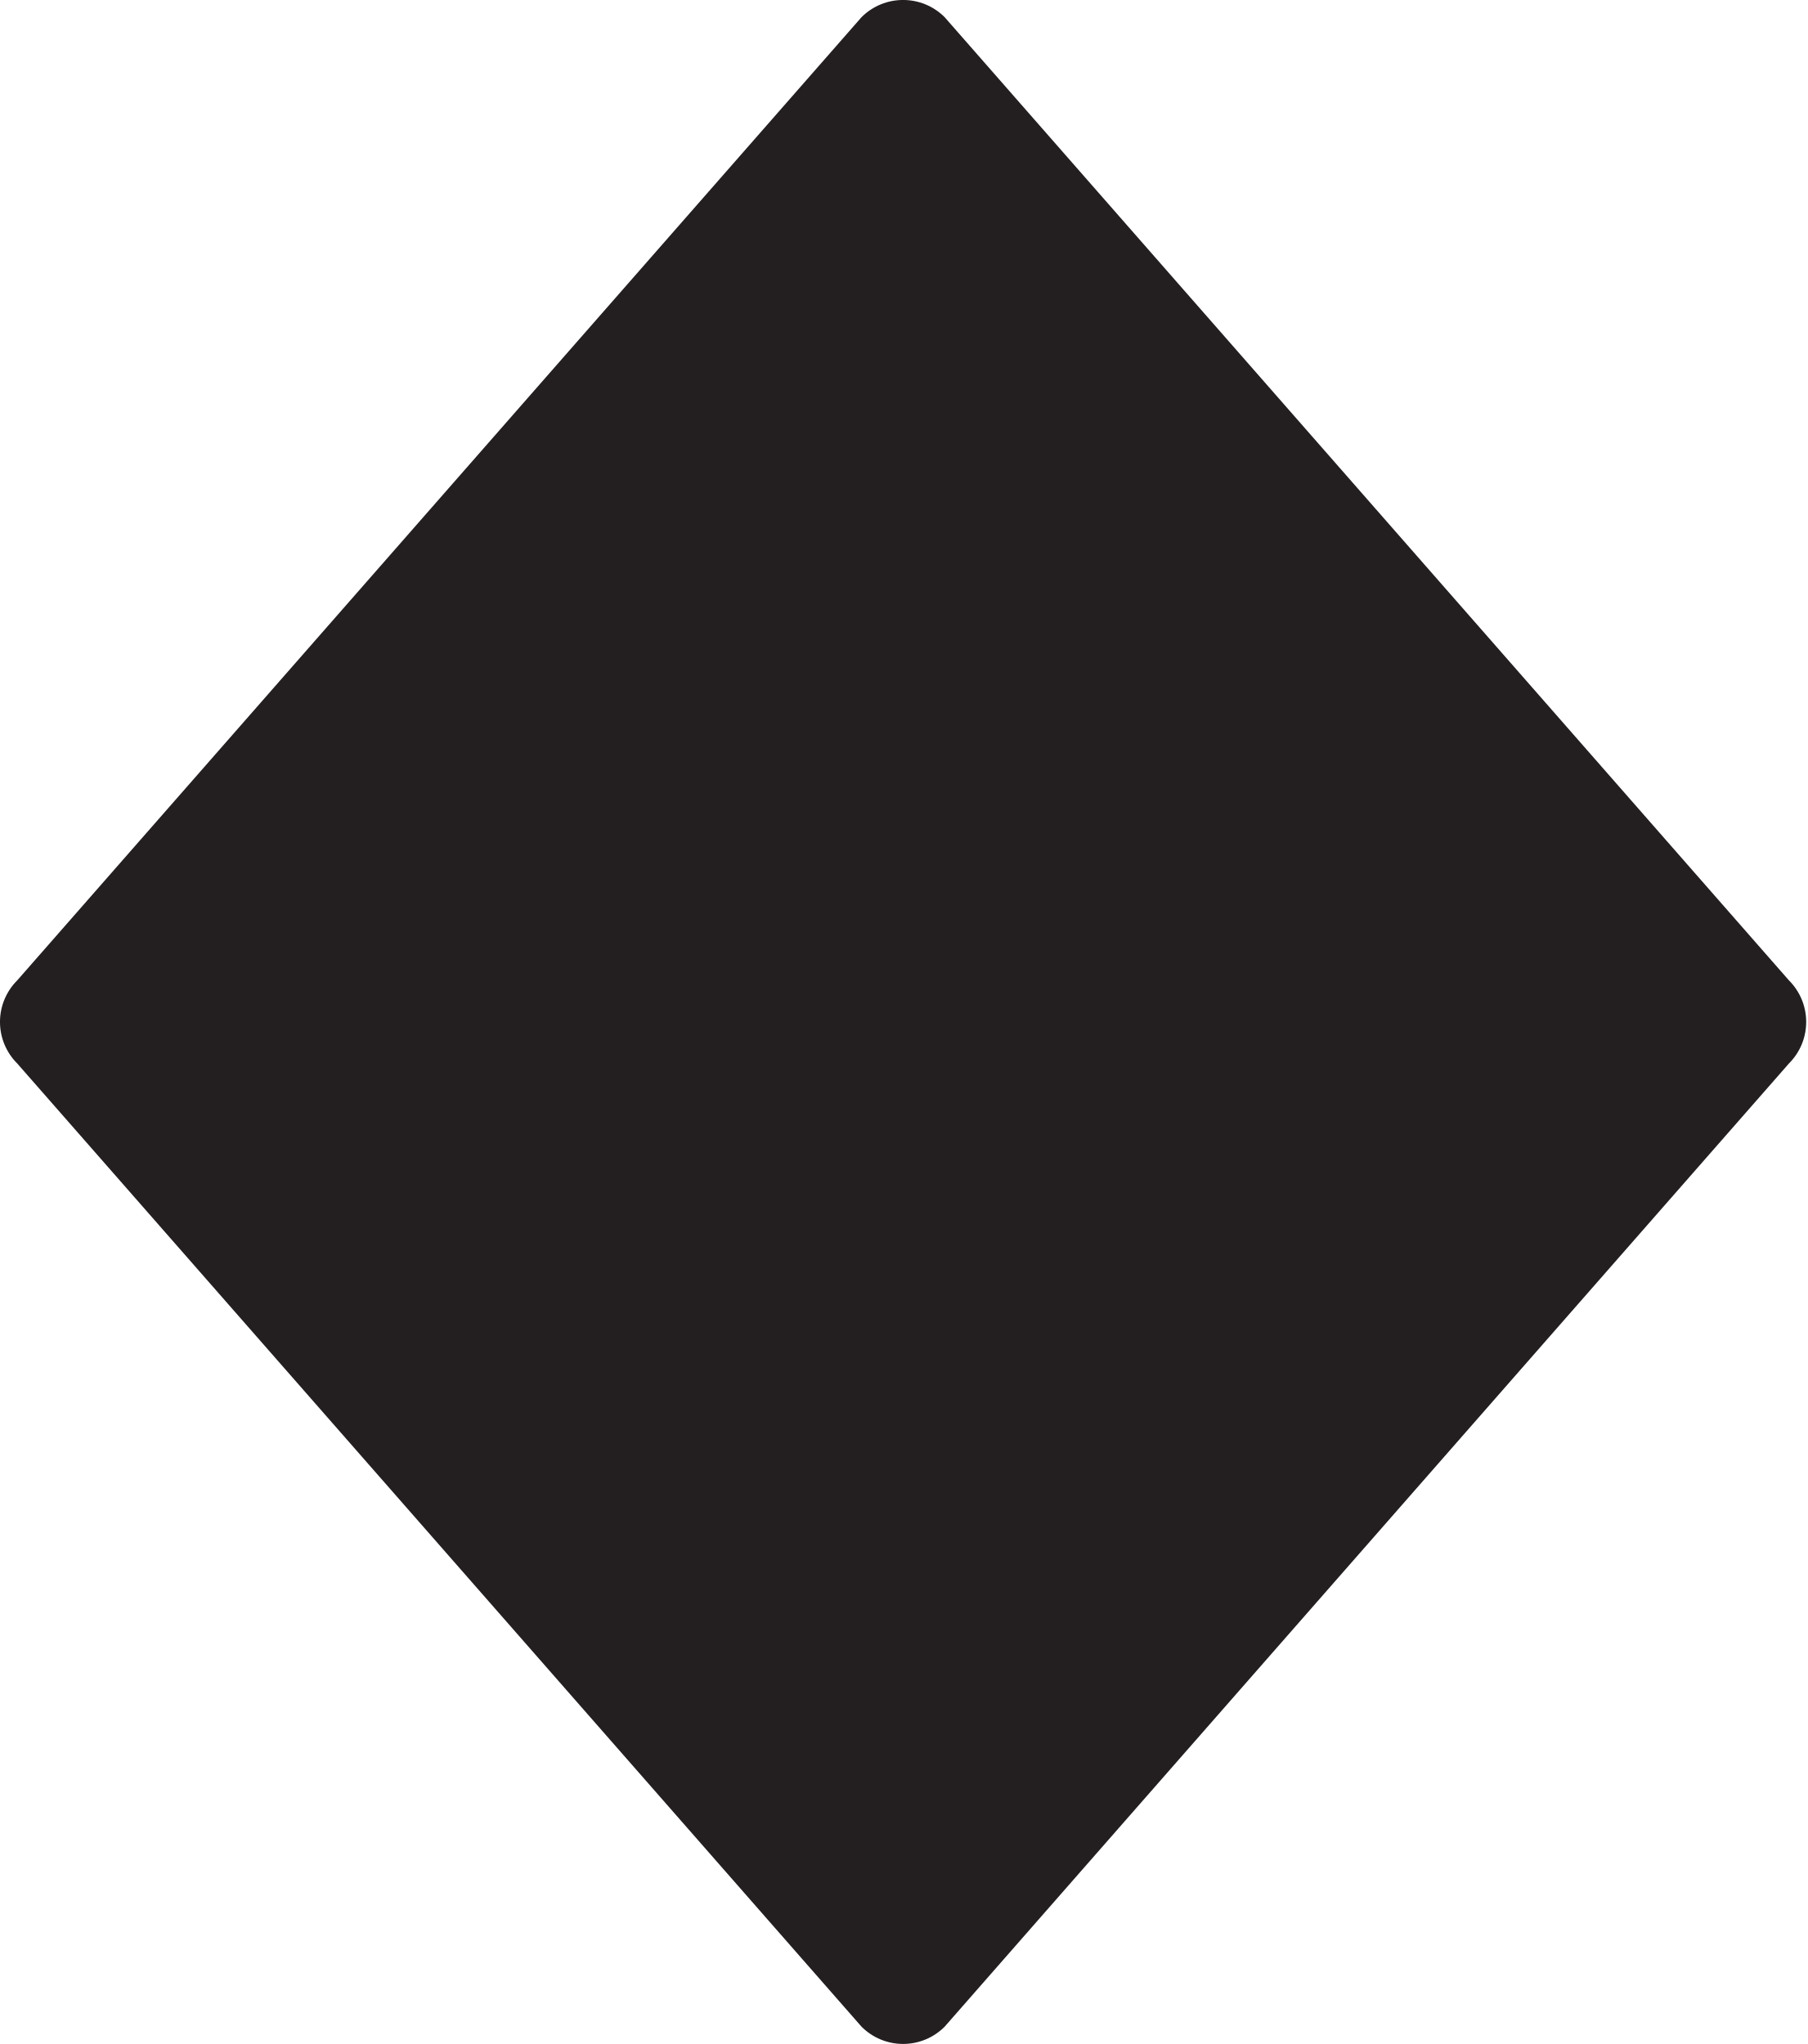
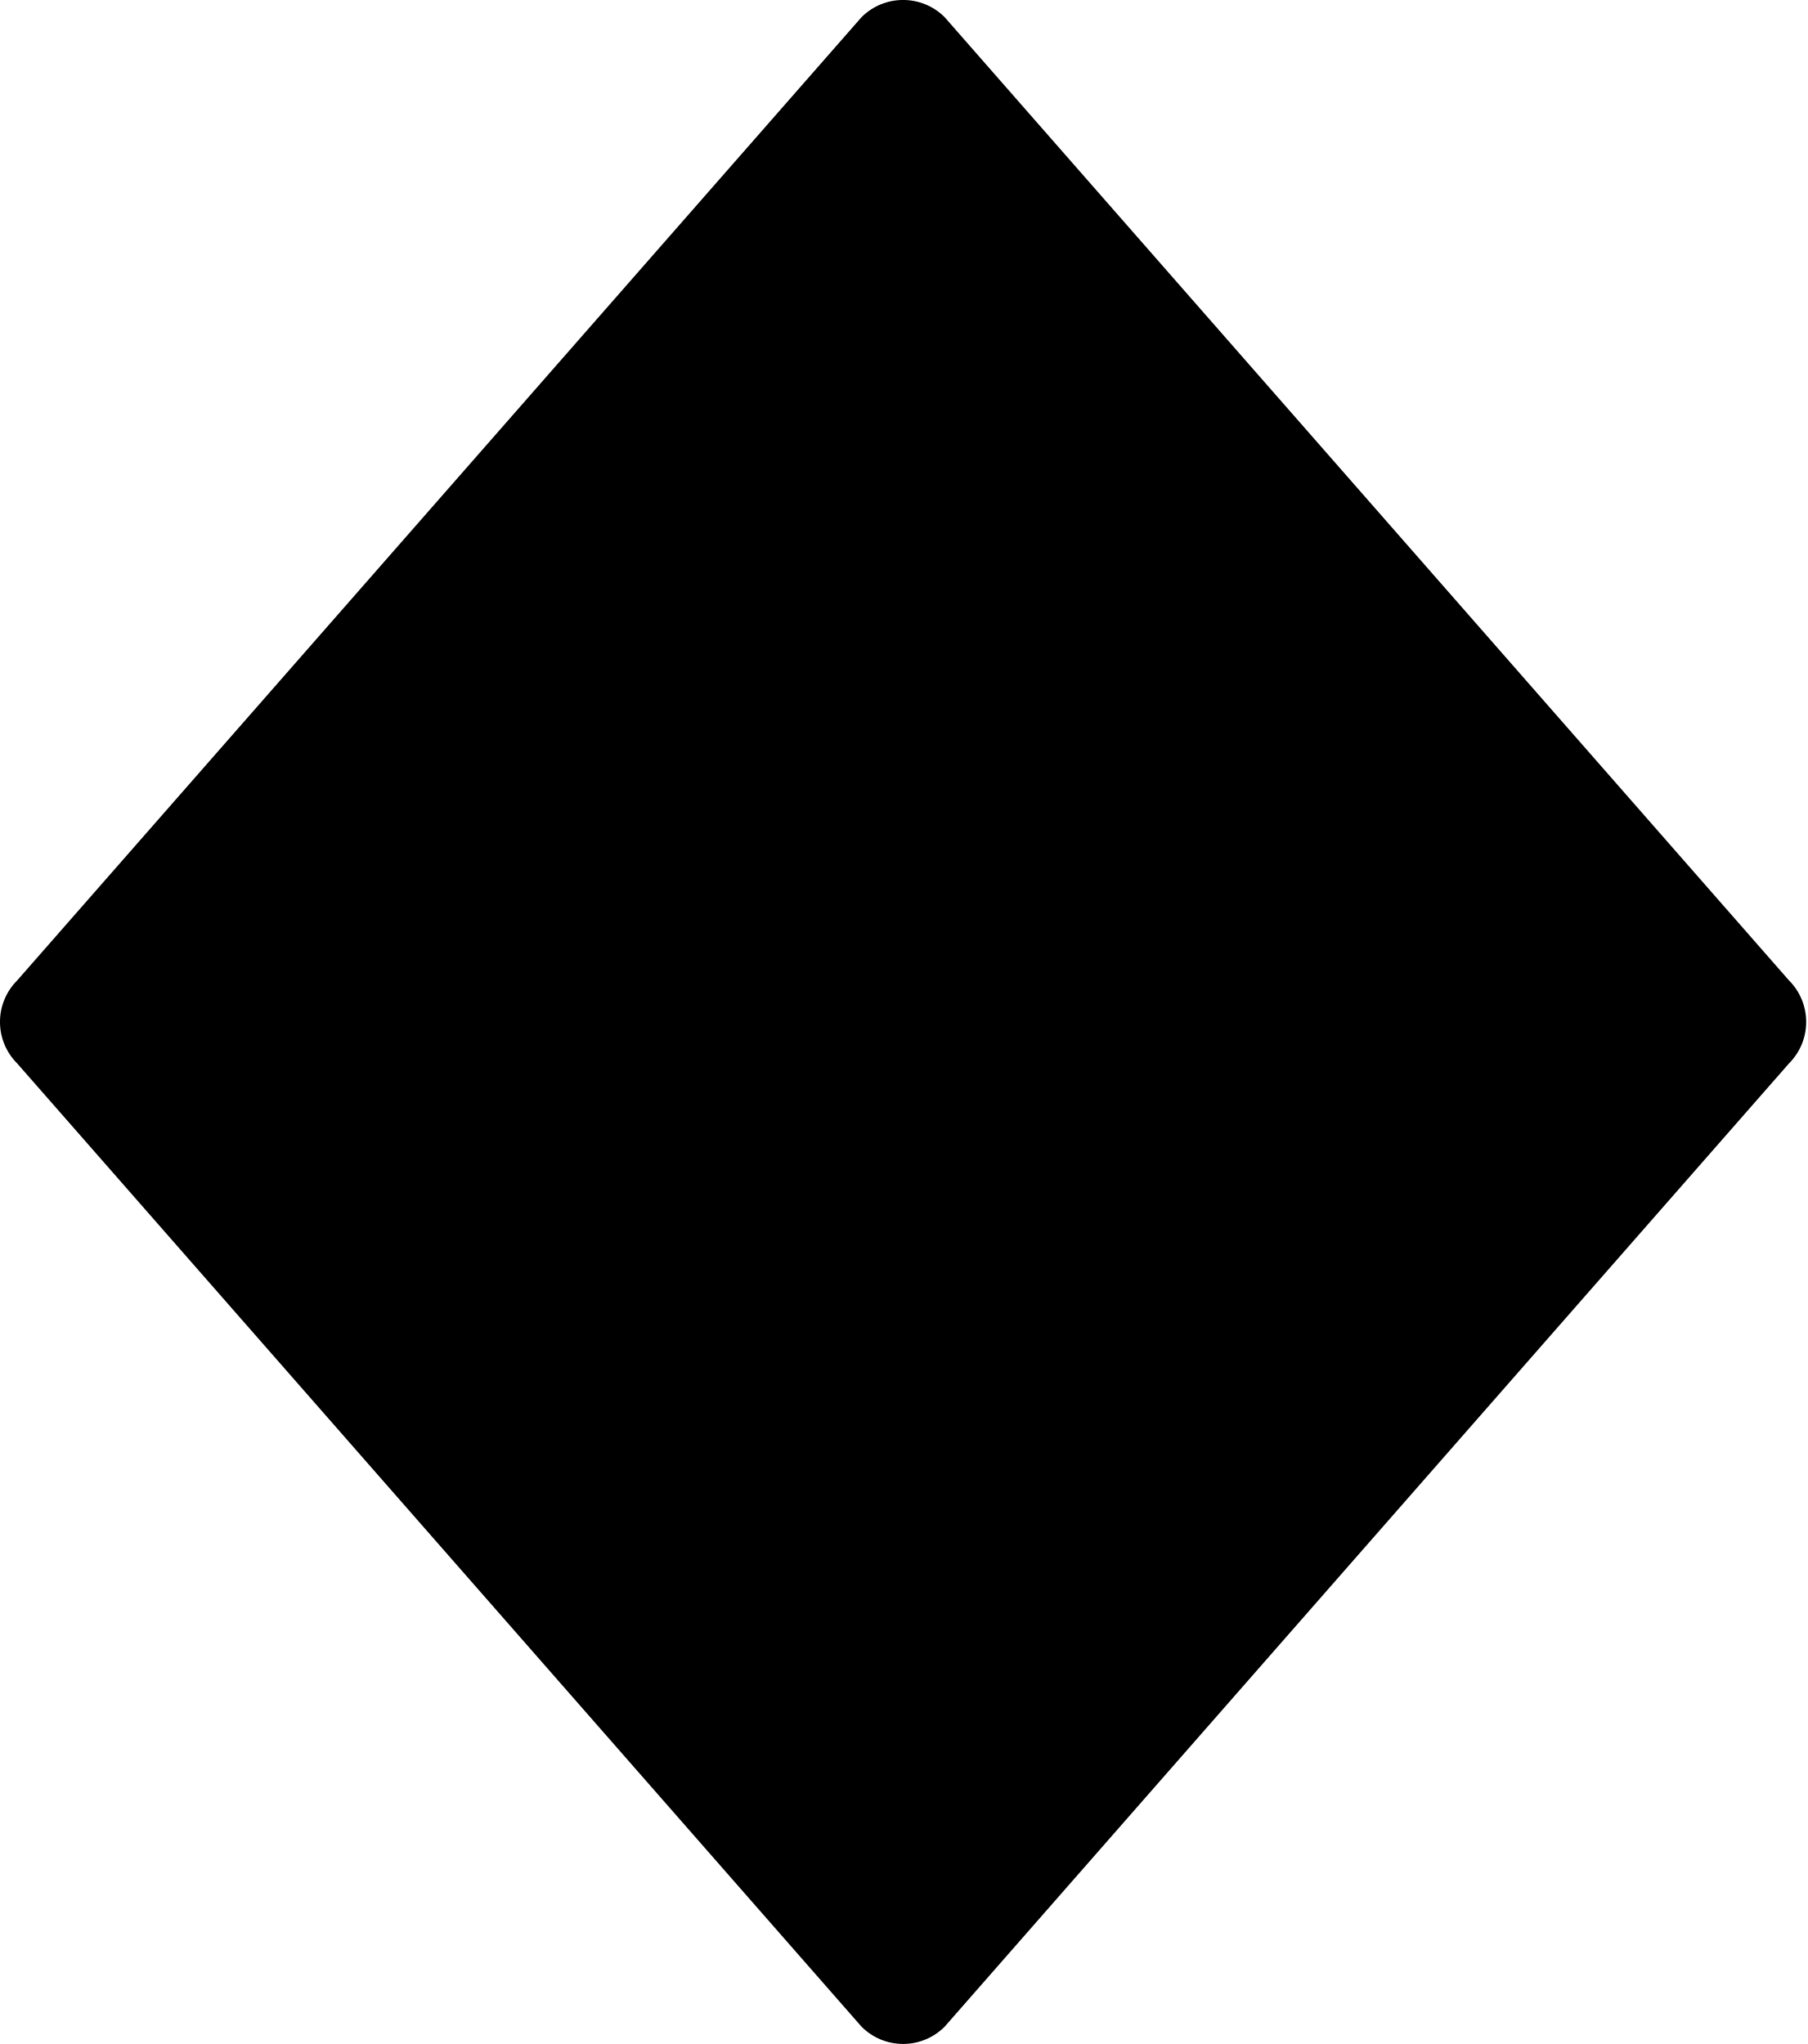
<svg id="D8" viewBox="0 0 252 285">
-   <path fill="#231f20" d="M653.4,723.5,771.11,857.81a8.18,8.18,0,0,1,0,11.58L653.4,1003.7a8.18,8.18,0,0,1-11.58,0L524.11,869.39a8.18,8.18,0,0,1,0-11.58L641.82,723.5A8.2,8.2,0,0,1,653.4,723.5Z" transform="translate(-521.71 -721.11)" />
+   <path class="bg-green-400" d="M653.4,723.5,771.11,857.81a8.18,8.18,0,0,1,0,11.58L653.4,1003.7a8.18,8.18,0,0,1-11.58,0L524.11,869.39a8.18,8.18,0,0,1,0-11.58L641.82,723.5A8.2,8.2,0,0,1,653.4,723.5Z" transform="translate(-521.71 -721.11)" />
</svg>
